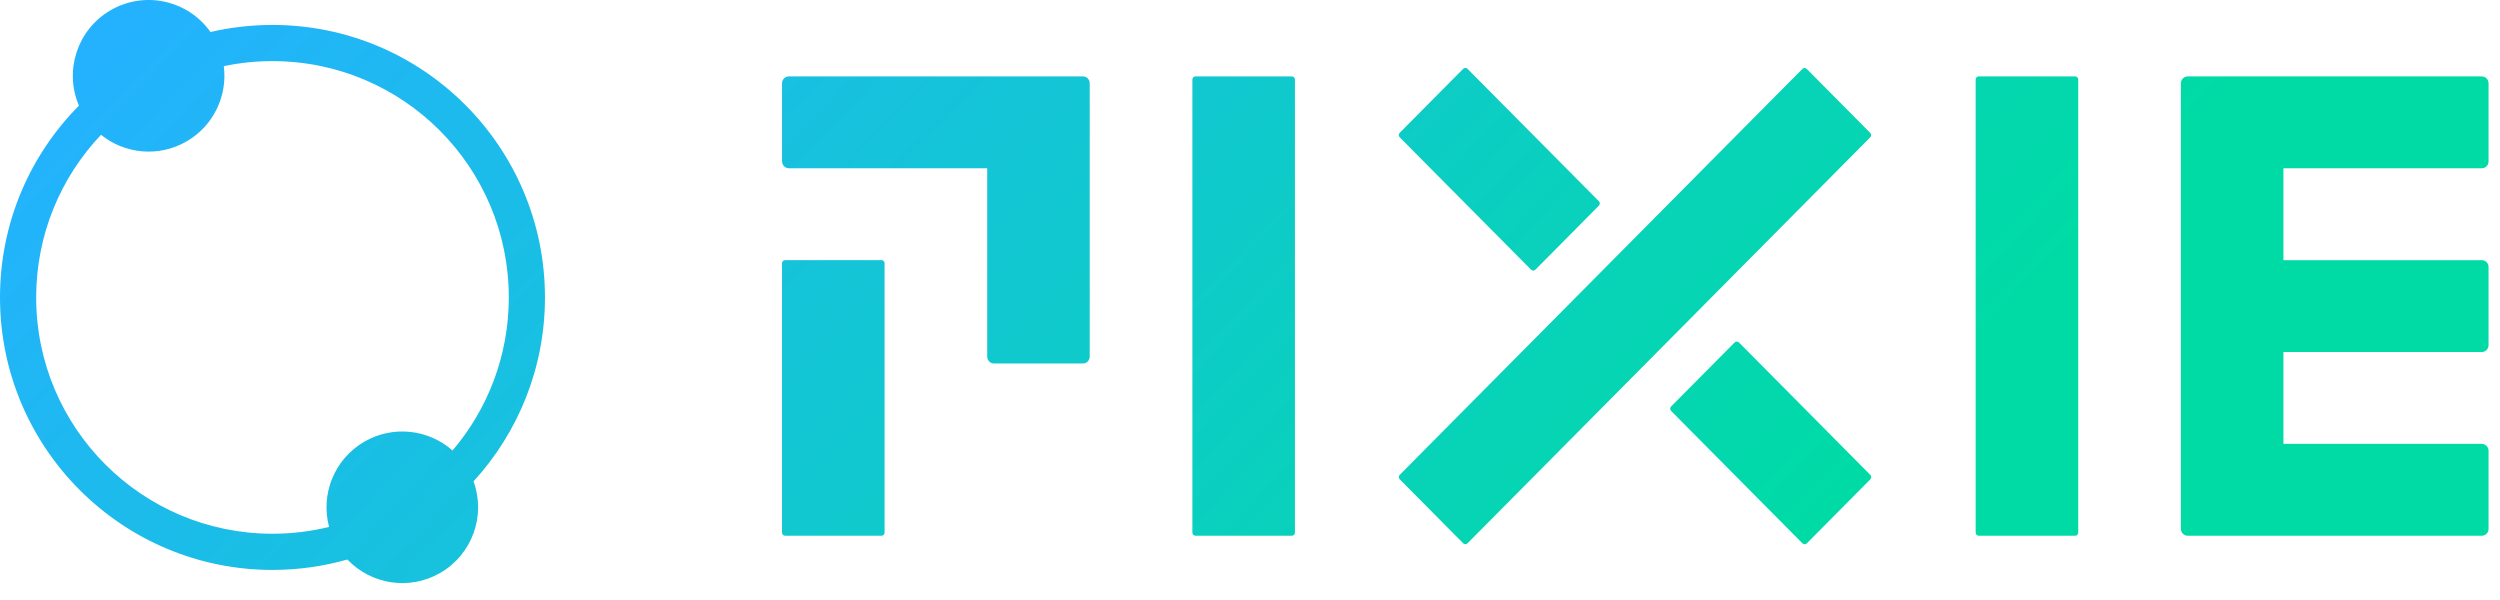
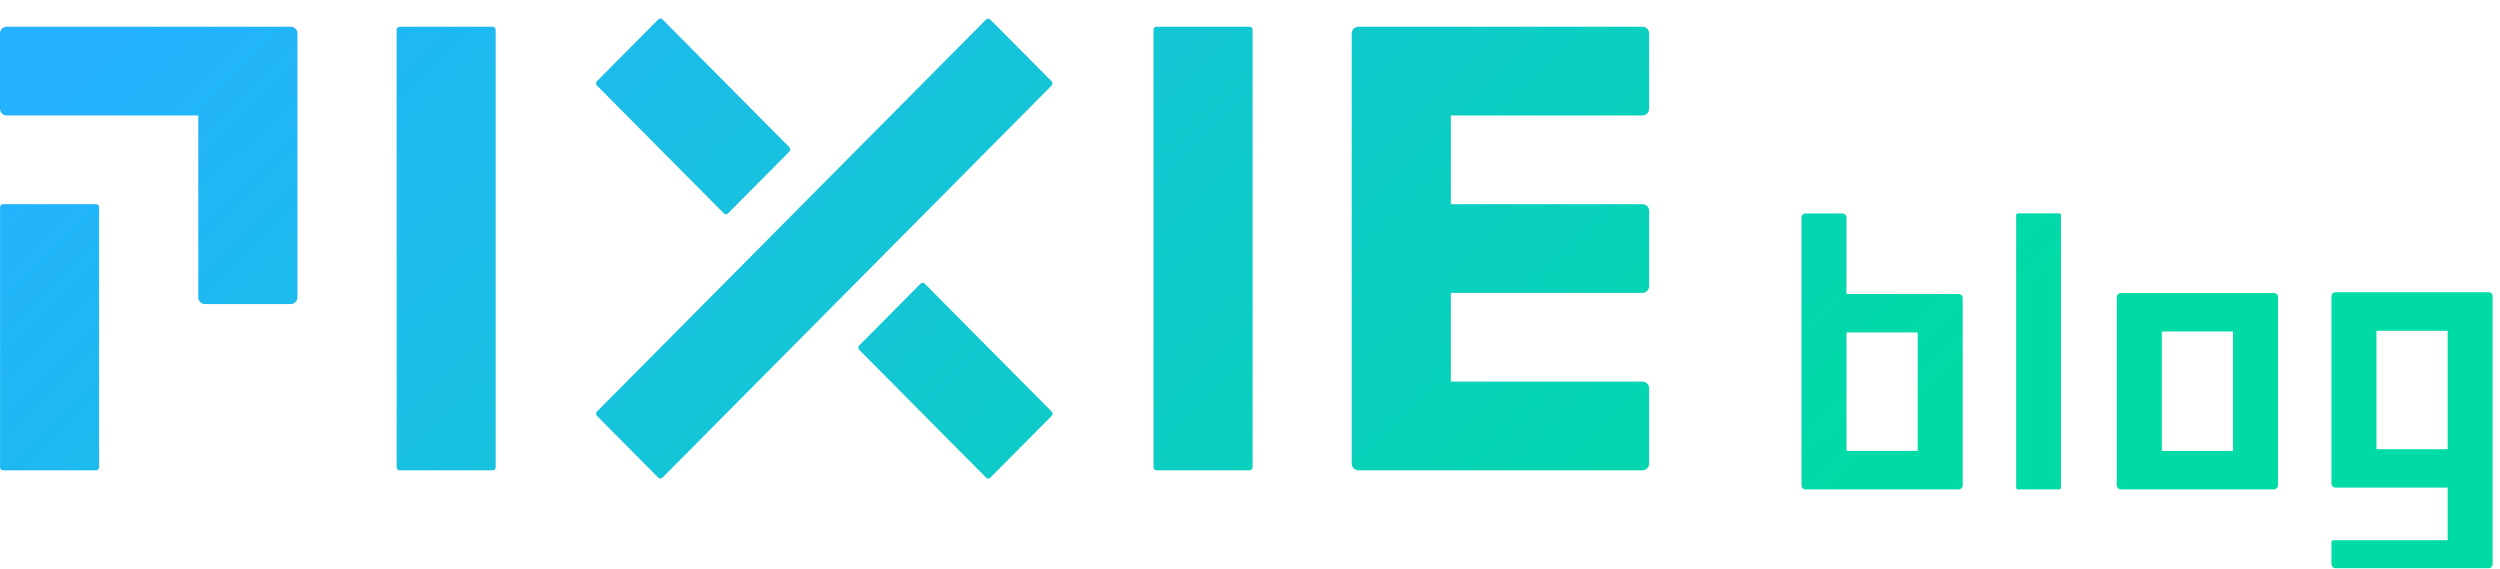
- <svg xmlns="http://www.w3.org/2000/svg" width="125" height="30" viewBox="0 0 125 30" fill="none">
-   <path fill-rule="evenodd" clip-rule="evenodd" d="M9.326 7.072C10.69 6.285 11.379 4.777 11.191 3.307C11.976 3.142 12.79 3.056 13.624 3.056C20.15 3.056 25.44 8.346 25.44 14.872C25.44 17.791 24.381 20.463 22.627 22.525C21.44 21.475 19.669 21.246 18.221 22.082C16.702 22.959 16.02 24.729 16.454 26.346C15.548 26.569 14.6 26.687 13.624 26.687C7.099 26.687 1.809 21.397 1.809 14.872C1.809 11.721 3.042 8.859 5.051 6.74C6.235 7.695 7.93 7.878 9.326 7.072ZM17.368 27.975C16.178 28.314 14.922 28.496 13.624 28.496C6.1 28.496 0 22.396 0 14.872C0 11.131 1.507 7.743 3.947 5.281C3.2 3.541 3.856 1.479 5.537 0.508C7.247 -0.479 9.408 0.018 10.525 1.601C11.521 1.37 12.558 1.247 13.624 1.247C21.148 1.247 27.248 7.347 27.248 14.872C27.248 18.416 25.895 21.644 23.677 24.067C24.297 25.764 23.629 27.712 22.01 28.646C20.462 29.54 18.546 29.217 17.368 27.975ZM76.552 13.482C76.614 13.543 76.71 13.543 76.772 13.482L79.944 10.283C80.006 10.222 80.006 10.123 79.944 10.061L73.378 3.443C73.317 3.381 73.22 3.381 73.158 3.443L69.985 6.641C69.923 6.703 69.923 6.802 69.985 6.864L76.552 13.482ZM93.511 6.644L90.339 3.447C90.277 3.386 90.181 3.386 90.119 3.447L69.988 23.742C69.926 23.804 69.926 23.904 69.988 23.965L73.159 27.163C73.22 27.225 73.317 27.225 73.378 27.163L93.511 6.865C93.571 6.805 93.571 6.706 93.511 6.644ZM86.73 17.125C86.791 17.063 86.888 17.063 86.95 17.125L93.515 23.745C93.577 23.807 93.577 23.906 93.515 23.968L90.342 27.166C90.28 27.228 90.184 27.228 90.122 27.166L83.556 20.546C83.494 20.484 83.494 20.385 83.556 20.323L86.73 17.125ZM124.087 8.414C124.133 8.414 124.176 8.405 124.218 8.388C124.26 8.37 124.297 8.345 124.329 8.313C124.36 8.281 124.386 8.244 124.402 8.202C124.419 8.161 124.428 8.115 124.428 8.07V4.165C124.428 4.119 124.421 4.076 124.402 4.033C124.385 3.989 124.36 3.954 124.329 3.922C124.297 3.89 124.26 3.864 124.218 3.847C124.176 3.83 124.133 3.821 124.087 3.821H109.385C109.339 3.821 109.296 3.83 109.254 3.847C109.212 3.864 109.175 3.89 109.143 3.922C109.112 3.954 109.086 3.991 109.07 4.033C109.053 4.074 109.044 4.12 109.044 4.165V26.443C109.044 26.489 109.051 26.532 109.07 26.574C109.087 26.616 109.112 26.653 109.143 26.685C109.175 26.716 109.212 26.742 109.254 26.761C109.296 26.778 109.339 26.787 109.385 26.787H124.087C124.133 26.787 124.176 26.777 124.218 26.761C124.26 26.744 124.297 26.718 124.329 26.685C124.36 26.653 124.386 26.616 124.402 26.574C124.418 26.532 124.428 26.486 124.428 26.443V22.54C124.428 22.494 124.421 22.451 124.402 22.407C124.385 22.364 124.36 22.328 124.329 22.297C124.297 22.265 124.26 22.239 124.218 22.221C124.176 22.202 124.133 22.195 124.087 22.195H114.171V17.601H124.087C124.133 17.601 124.176 17.592 124.218 17.575C124.26 17.558 124.297 17.532 124.329 17.5C124.36 17.469 124.386 17.431 124.402 17.39C124.418 17.348 124.428 17.302 124.428 17.256V13.352C124.428 13.306 124.421 13.263 124.402 13.22C124.385 13.177 124.36 13.141 124.329 13.109C124.297 13.078 124.26 13.052 124.218 13.035C124.176 13.017 124.133 13.009 124.087 13.009H114.171V8.414H124.087ZM39.443 3.82H54.147C54.237 3.82 54.321 3.853 54.386 3.919C54.45 3.985 54.486 4.071 54.486 4.163V17.829C54.486 17.921 54.45 18.008 54.387 18.074C54.324 18.138 54.236 18.174 54.145 18.174H49.701C49.655 18.174 49.612 18.166 49.57 18.148C49.529 18.131 49.491 18.105 49.46 18.074C49.428 18.042 49.404 18.005 49.386 17.963C49.369 17.921 49.361 17.878 49.361 17.832V8.412H39.443C39.352 8.412 39.265 8.378 39.202 8.311C39.138 8.245 39.102 8.158 39.102 8.067V4.162C39.102 4.116 39.111 4.074 39.128 4.031C39.145 3.988 39.171 3.951 39.202 3.92C39.233 3.887 39.271 3.863 39.312 3.846C39.354 3.828 39.397 3.82 39.443 3.82ZM44.076 13.006H39.256C39.172 13.006 39.101 13.075 39.101 13.162V26.63C39.101 26.718 39.17 26.787 39.256 26.787H44.074C44.159 26.787 44.229 26.718 44.229 26.63V13.162C44.231 13.076 44.162 13.006 44.076 13.006ZM59.774 3.819H64.592C64.678 3.819 64.747 3.89 64.747 3.975V26.63C64.747 26.718 64.677 26.787 64.592 26.787H59.774C59.688 26.787 59.619 26.718 59.619 26.63V3.975C59.619 3.888 59.689 3.819 59.774 3.819ZM103.756 3.819H98.938C98.853 3.819 98.783 3.888 98.783 3.975V26.63C98.783 26.718 98.852 26.787 98.938 26.787H103.756C103.841 26.787 103.911 26.718 103.911 26.63V3.975C103.911 3.89 103.842 3.819 103.756 3.819Z" fill="url(#paint0_linear)" />
+ <svg xmlns="http://www.w3.org/2000/svg" width="132" height="30" viewBox="0 0 132 30" fill="none">
+   <path d="M38.218 11.264C38.282 11.328 38.381 11.328 38.443 11.264L41.68 8.003C41.743 7.939 41.743 7.839 41.68 7.775L34.98 1.027C34.918 0.963 34.817 0.963 34.755 1.027L31.518 4.288C31.455 4.352 31.455 4.452 31.518 4.515L38.218 11.264Z" fill="url(#paint0_linear_366_19)" />
+   <path d="M55.525 4.293L52.287 1.033C52.224 0.97 52.125 0.97 52.063 1.033L31.52 21.729C31.456 21.791 31.456 21.893 31.52 21.957L34.755 25.218C34.819 25.282 34.917 25.282 34.979 25.218L55.523 4.521C55.585 4.457 55.585 4.355 55.525 4.293Z" fill="url(#paint1_linear_366_19)" />
+   <path d="M48.828 14.98C48.764 14.917 48.666 14.917 48.604 14.98L45.367 18.242C45.305 18.306 45.305 18.406 45.367 18.469L52.067 25.22C52.129 25.283 52.229 25.283 52.291 25.22L55.528 21.958C55.592 21.896 55.592 21.794 55.528 21.731L48.828 14.98Z" fill="url(#paint2_linear_366_19)" />
+   <path d="M86.971 1.516C86.939 1.484 86.9 1.458 86.857 1.439C86.815 1.421 86.77 1.413 86.723 1.413H71.721C71.674 1.413 71.629 1.421 71.587 1.439C71.543 1.458 71.505 1.484 71.473 1.516C71.442 1.548 71.415 1.586 71.398 1.63C71.38 1.672 71.371 1.718 71.371 1.765V24.481C71.371 24.528 71.38 24.571 71.398 24.615C71.416 24.658 71.442 24.697 71.473 24.729C71.505 24.76 71.543 24.787 71.587 24.805C71.629 24.824 71.674 24.832 71.721 24.832H86.723C86.77 24.832 86.815 24.822 86.857 24.805C86.899 24.787 86.937 24.76 86.971 24.729C87.002 24.697 87.029 24.658 87.046 24.615C87.062 24.573 87.073 24.526 87.073 24.481V20.501C87.073 20.454 87.064 20.411 87.046 20.366C87.027 20.321 87.004 20.284 86.971 20.252C86.939 20.22 86.9 20.194 86.857 20.175C86.813 20.157 86.77 20.148 86.723 20.148H76.605V15.465H86.723C86.77 15.465 86.815 15.457 86.857 15.438C86.899 15.42 86.937 15.393 86.971 15.361C87.002 15.33 87.029 15.291 87.046 15.248C87.062 15.206 87.073 15.159 87.073 15.112V11.132C87.073 11.085 87.064 11.042 87.046 10.997C87.027 10.952 87.004 10.917 86.971 10.883C86.939 10.852 86.9 10.825 86.857 10.806C86.815 10.788 86.77 10.78 86.723 10.78H76.605V6.096H86.723C86.77 6.096 86.815 6.088 86.857 6.069C86.899 6.051 86.937 6.024 86.971 5.993C87.002 5.961 87.029 5.922 87.046 5.879C87.064 5.837 87.073 5.79 87.073 5.744V1.764C87.073 1.717 87.064 1.673 87.046 1.628C87.027 1.585 87.004 1.548 86.971 1.516Z" fill="url(#paint3_linear_366_19)" />
+   <path d="M15.355 1.413H0.349C0.303 1.413 0.259 1.421 0.216 1.439C0.174 1.458 0.135 1.481 0.102 1.516C0.072 1.546 0.045 1.585 0.027 1.63C0.008 1.675 0 1.717 0 1.764V5.745C0 5.839 0.037 5.927 0.102 5.994C0.167 6.061 0.256 6.098 0.349 6.098H10.469V15.702C10.469 15.749 10.477 15.793 10.496 15.836C10.514 15.878 10.538 15.916 10.571 15.95C10.603 15.981 10.641 16.008 10.685 16.026C10.727 16.045 10.772 16.053 10.819 16.053H15.355C15.449 16.053 15.537 16.016 15.603 15.95C15.668 15.883 15.705 15.794 15.705 15.701V1.764C15.705 1.67 15.668 1.581 15.601 1.515C15.532 1.448 15.447 1.413 15.355 1.413Z" fill="url(#paint4_linear_366_19)" />
+   <path d="M5.078 10.78H0.16C0.073 10.78 0.003 10.85 0.003 10.94V24.673C0.003 24.762 0.073 24.834 0.16 24.834H5.076C5.163 24.834 5.233 24.764 5.233 24.673V10.94C5.237 10.852 5.165 10.78 5.078 10.78Z" fill="url(#paint5_linear_366_19)" />
+   <path d="M26.015 1.411H21.099C21.012 1.411 20.942 1.481 20.942 1.571V24.673C20.942 24.762 21.012 24.834 21.099 24.834H26.015C26.102 24.834 26.172 24.764 26.172 24.673V1.571C26.172 1.485 26.102 1.411 26.015 1.411Z" fill="url(#paint6_linear_366_19)" />
+   <path d="M65.979 1.411H61.063C60.976 1.411 60.906 1.481 60.906 1.571V24.673C60.906 24.762 60.976 24.834 61.063 24.834H65.979C66.066 24.834 66.136 24.764 66.136 24.673V1.571C66.136 1.485 66.066 1.411 65.979 1.411Z" fill="url(#paint7_linear_366_19)" />
+   <path d="M108.721 11.264H106.552C106.497 11.264 106.453 11.308 106.453 11.364V25.741C106.453 25.796 106.497 25.84 106.552 25.84H108.721C108.776 25.84 108.819 25.796 108.819 25.741V11.364C108.819 11.308 108.774 11.264 108.721 11.264Z" fill="url(#paint8_linear_366_19)" />
+   <path d="M120.214 15.533C120.172 15.492 120.118 15.47 120.06 15.47H111.984C111.925 15.47 111.872 15.492 111.83 15.533C111.79 15.575 111.766 15.63 111.766 15.689V25.621C111.766 25.679 111.79 25.734 111.83 25.776C111.872 25.818 111.925 25.84 111.984 25.84H120.06C120.118 25.84 120.172 25.818 120.214 25.776C120.254 25.734 120.277 25.679 120.277 25.621V15.689C120.279 15.63 120.254 15.575 120.214 15.533ZM114.144 17.502H117.903V23.808H114.144V17.502Z" fill="url(#paint9_linear_366_19)" />
+   <path d="M103.614 15.654C103.626 15.681 103.631 15.709 103.631 15.738V25.623C103.631 25.651 103.626 25.679 103.614 25.706C103.604 25.733 103.587 25.756 103.567 25.776C103.547 25.798 103.524 25.813 103.497 25.825C103.47 25.837 103.442 25.841 103.413 25.841H95.337C95.278 25.841 95.223 25.82 95.183 25.778C95.141 25.736 95.12 25.681 95.12 25.623V11.488C95.12 11.43 95.141 11.375 95.183 11.333C95.223 11.291 95.278 11.27 95.337 11.27H97.277C97.305 11.27 97.334 11.274 97.36 11.286C97.387 11.298 97.41 11.315 97.431 11.335C97.451 11.355 97.466 11.378 97.477 11.405C97.489 11.431 97.494 11.46 97.494 11.488V15.524H103.412C103.44 15.524 103.469 15.529 103.495 15.54C103.522 15.552 103.546 15.569 103.566 15.589C103.586 15.604 103.602 15.627 103.614 15.654ZM101.255 17.554H97.494V23.805H101.255V17.554Z" fill="url(#paint10_linear_366_19)" />
+   <path d="M123.117 25.616C123.105 25.589 123.1 25.561 123.1 25.532V15.647C123.1 15.619 123.105 15.59 123.117 15.563C123.127 15.537 123.144 15.513 123.164 15.493C123.184 15.472 123.207 15.457 123.234 15.445C123.261 15.433 123.289 15.428 123.318 15.428H131.394C131.453 15.428 131.508 15.45 131.548 15.492C131.59 15.533 131.611 15.588 131.611 15.647V29.781C131.611 29.84 131.59 29.895 131.548 29.937C131.508 29.978 131.453 30 131.394 30H123.318C123.289 30 123.261 29.995 123.234 29.983C123.207 29.972 123.184 29.955 123.164 29.935C123.144 29.915 123.129 29.892 123.117 29.865C123.105 29.838 123.1 29.81 123.1 29.781V28.63C123.1 28.571 123.148 28.524 123.207 28.524H129.237V25.746H123.319C123.291 25.746 123.263 25.741 123.236 25.729C123.209 25.718 123.186 25.701 123.166 25.681C123.146 25.666 123.129 25.642 123.117 25.616ZM125.476 23.716H129.237V17.465H125.476V23.716Z" fill="url(#paint11_linear_366_19)" />
  <defs>
-     <linearGradient id="paint0_linear" x1="66.539" y1="50.99" x2="9.751" y2="-3.274" gradientUnits="userSpaceOnUse">
+     <linearGradient id="paint0_linear_366_19" x1="70.38" y1="51.736" x2="13.8" y2="-5.713" gradientUnits="userSpaceOnUse">
+       <stop stop-color="#00DBA6" />
+       <stop offset="1" stop-color="#24B2FF" />
+     </linearGradient>
+     <linearGradient id="paint1_linear_366_19" x1="70.38" y1="51.736" x2="13.8" y2="-5.713" gradientUnits="userSpaceOnUse">
+       <stop stop-color="#00DBA6" />
+       <stop offset="1" stop-color="#24B2FF" />
+     </linearGradient>
+     <linearGradient id="paint2_linear_366_19" x1="70.38" y1="51.736" x2="13.8" y2="-5.713" gradientUnits="userSpaceOnUse">
+       <stop stop-color="#00DBA6" />
+       <stop offset="1" stop-color="#24B2FF" />
+     </linearGradient>
+     <linearGradient id="paint3_linear_366_19" x1="70.38" y1="51.736" x2="13.8" y2="-5.713" gradientUnits="userSpaceOnUse">
+       <stop stop-color="#00DBA6" />
+       <stop offset="1" stop-color="#24B2FF" />
+     </linearGradient>
+     <linearGradient id="paint4_linear_366_19" x1="70.38" y1="51.736" x2="13.8" y2="-5.713" gradientUnits="userSpaceOnUse">
+       <stop stop-color="#00DBA6" />
+       <stop offset="1" stop-color="#24B2FF" />
+     </linearGradient>
+     <linearGradient id="paint5_linear_366_19" x1="70.38" y1="51.736" x2="13.8" y2="-5.713" gradientUnits="userSpaceOnUse">
+       <stop stop-color="#00DBA6" />
+       <stop offset="1" stop-color="#24B2FF" />
+     </linearGradient>
+     <linearGradient id="paint6_linear_366_19" x1="70.38" y1="51.736" x2="13.8" y2="-5.713" gradientUnits="userSpaceOnUse">
+       <stop stop-color="#00DBA6" />
+       <stop offset="1" stop-color="#24B2FF" />
+     </linearGradient>
+     <linearGradient id="paint7_linear_366_19" x1="70.38" y1="51.736" x2="13.8" y2="-5.713" gradientUnits="userSpaceOnUse">
+       <stop stop-color="#00DBA6" />
+       <stop offset="1" stop-color="#24B2FF" />
+     </linearGradient>
+     <linearGradient id="paint8_linear_366_19" x1="70.38" y1="51.736" x2="13.8" y2="-5.713" gradientUnits="userSpaceOnUse">
+       <stop stop-color="#00DBA6" />
+       <stop offset="1" stop-color="#24B2FF" />
+     </linearGradient>
+     <linearGradient id="paint9_linear_366_19" x1="70.38" y1="51.736" x2="13.8" y2="-5.713" gradientUnits="userSpaceOnUse">
+       <stop stop-color="#00DBA6" />
+       <stop offset="1" stop-color="#24B2FF" />
+     </linearGradient>
+     <linearGradient id="paint10_linear_366_19" x1="70.38" y1="51.736" x2="13.8" y2="-5.713" gradientUnits="userSpaceOnUse">
+       <stop stop-color="#00DBA6" />
+       <stop offset="1" stop-color="#24B2FF" />
+     </linearGradient>
+     <linearGradient id="paint11_linear_366_19" x1="70.38" y1="51.736" x2="13.8" y2="-5.713" gradientUnits="userSpaceOnUse">
      <stop stop-color="#00DBA6" />
      <stop offset="1" stop-color="#24B2FF" />
    </linearGradient>
  </defs>
</svg>
